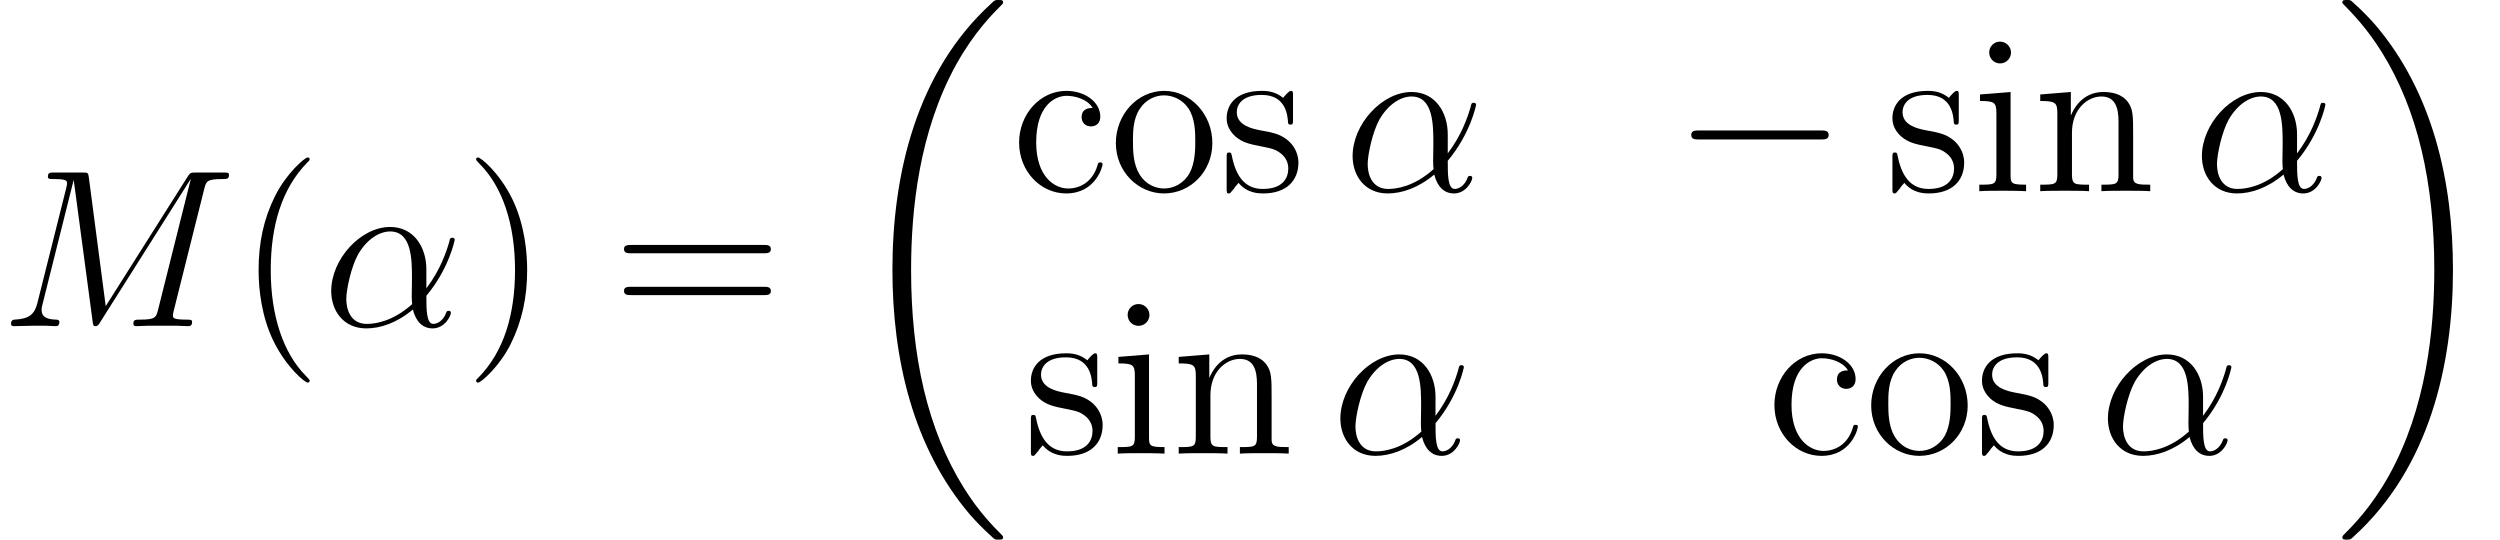
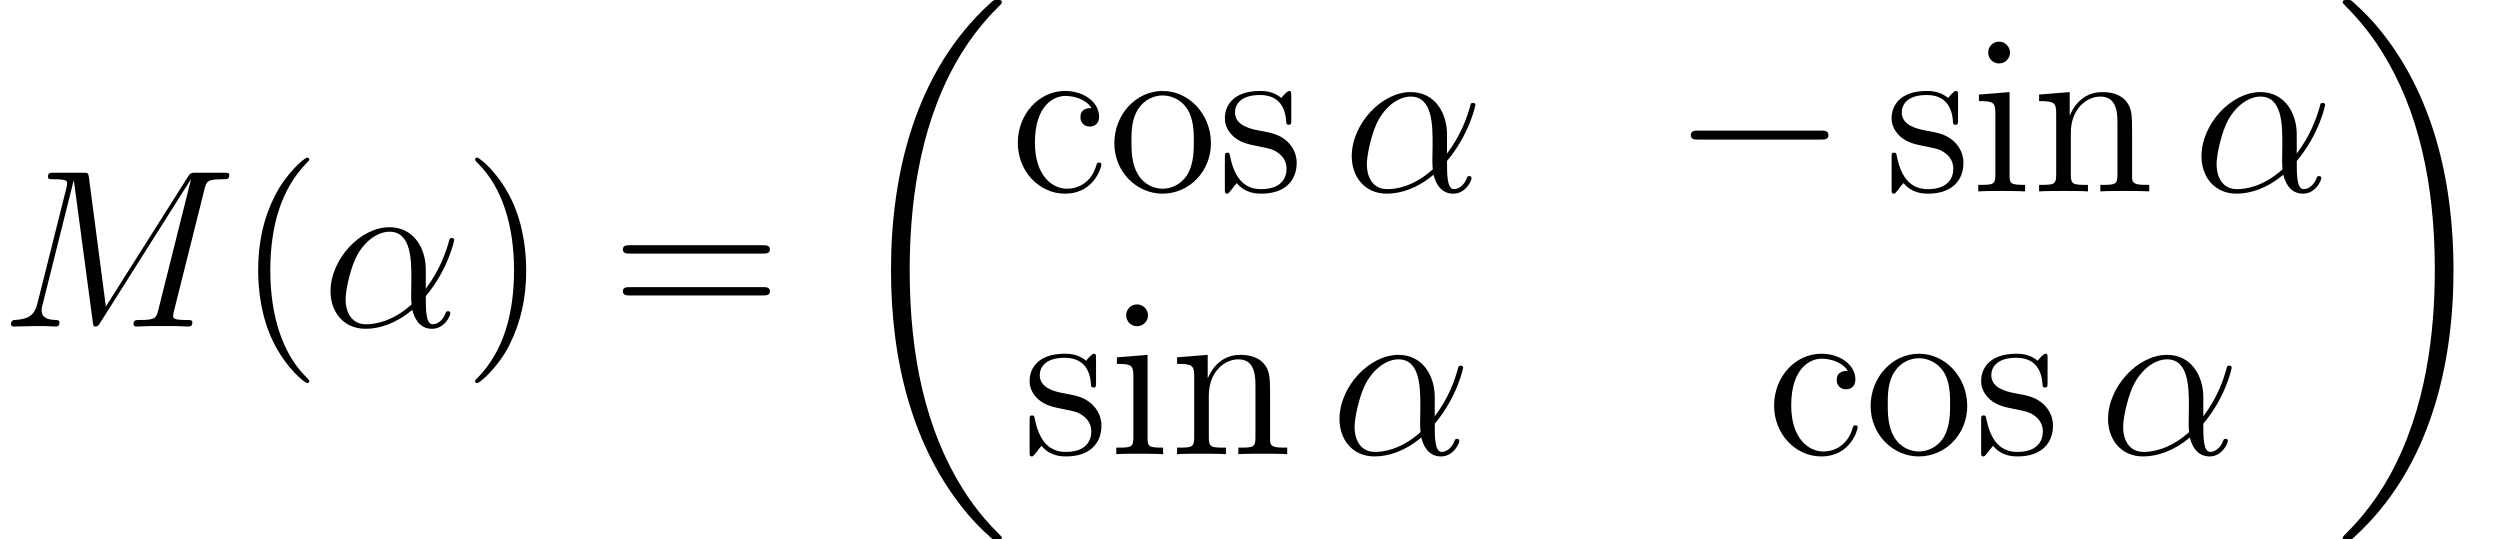
- <svg xmlns="http://www.w3.org/2000/svg" xmlns:xlink="http://www.w3.org/1999/xlink" height="28.693pt" version="1.1" viewBox="166.689 78.705 132.874 28.693" width="132.874pt">
+ <svg xmlns="http://www.w3.org/2000/svg" xmlns:xlink="http://www.w3.org/1999/xlink" height="28.585pt" version="1.1" viewBox="166.689 78.707 132.703 28.585" width="132.703pt">
  <defs>
-     <path d="M5.556 -3.036C5.556 -4.2 4.896 -5.292 3.624 -5.292C2.052 -5.292 0.48 -3.576 0.48 -1.872C0.48 -0.828 1.128 0.12 2.352 0.12C3.096 0.12 3.984 -0.168 4.836 -0.888C5.004 -0.216 5.376 0.12 5.892 0.12C6.54 0.12 6.864 -0.552 6.864 -0.708C6.864 -0.816 6.78 -0.816 6.744 -0.816C6.648 -0.816 6.636 -0.78 6.6 -0.684C6.492 -0.384 6.216 -0.12 5.928 -0.12C5.556 -0.12 5.556 -0.888 5.556 -1.62C6.78 -3.084 7.068 -4.596 7.068 -4.608C7.068 -4.716 6.972 -4.716 6.936 -4.716C6.828 -4.716 6.816 -4.68 6.768 -4.464C6.612 -3.936 6.3 -3 5.556 -2.016V-3.036ZM4.8 -1.176C3.744 -0.228 2.796 -0.12 2.376 -0.12C1.524 -0.12 1.284 -0.876 1.284 -1.44C1.284 -1.956 1.548 -3.18 1.92 -3.84C2.412 -4.68 3.084 -5.052 3.624 -5.052C4.788 -5.052 4.788 -3.528 4.788 -2.52C4.788 -2.22 4.776 -1.908 4.776 -1.608C4.776 -1.368 4.788 -1.308 4.8 -1.176Z" id="g0-11" />
-     <path d="M10.896 -7.32C11.004 -7.728 11.028 -7.848 11.88 -7.848C12.108 -7.848 12.216 -7.848 12.216 -8.076C12.216 -8.196 12.132 -8.196 11.904 -8.196H10.464C10.164 -8.196 10.152 -8.184 10.02 -7.992L5.64 -1.068L4.74 -7.932C4.704 -8.196 4.692 -8.196 4.38 -8.196H2.892C2.664 -8.196 2.556 -8.196 2.556 -7.968C2.556 -7.848 2.664 -7.848 2.844 -7.848C3.576 -7.848 3.576 -7.752 3.576 -7.62C3.576 -7.596 3.576 -7.524 3.528 -7.344L1.992 -1.224C1.848 -0.648 1.572 -0.384 0.768 -0.348C0.732 -0.348 0.588 -0.336 0.588 -0.132C0.588 0 0.696 0 0.744 0C0.984 0 1.596 -0.024 1.836 -0.024H2.412C2.58 -0.024 2.784 0 2.952 0C3.036 0 3.168 0 3.168 -0.228C3.168 -0.336 3.048 -0.348 3 -0.348C2.604 -0.36 2.22 -0.432 2.22 -0.864C2.22 -0.984 2.22 -0.996 2.268 -1.164L3.924 -7.776H3.936L4.932 -0.324C4.968 -0.036 4.98 0 5.088 0C5.22 0 5.28 -0.096 5.34 -0.204L10.164 -7.836H10.176L8.436 -0.888C8.328 -0.468 8.304 -0.348 7.464 -0.348C7.236 -0.348 7.116 -0.348 7.116 -0.132C7.116 0 7.224 0 7.296 0C7.5 0 7.74 -0.024 7.944 -0.024H9.36C9.564 -0.024 9.816 0 10.02 0C10.116 0 10.248 0 10.248 -0.228C10.248 -0.348 10.14 -0.348 9.96 -0.348C9.228 -0.348 9.228 -0.444 9.228 -0.564C9.228 -0.576 9.228 -0.66 9.252 -0.756L10.896 -7.32Z" id="g0-77" />
-     <path d="M3.9 2.916C3.9 2.88 3.9 2.856 3.696 2.652C2.496 1.44 1.824 -0.54 1.824 -2.988C1.824 -5.316 2.388 -7.32 3.78 -8.736C3.9 -8.844 3.9 -8.868 3.9 -8.904C3.9 -8.976 3.84 -9 3.792 -9C3.636 -9 2.652 -8.136 2.064 -6.96C1.452 -5.748 1.176 -4.464 1.176 -2.988C1.176 -1.92 1.344 -0.492 1.968 0.792C2.676 2.232 3.66 3.012 3.792 3.012C3.84 3.012 3.9 2.988 3.9 2.916Z" id="g1-40" />
-     <path d="M3.384 -2.988C3.384 -3.9 3.264 -5.388 2.592 -6.78C1.884 -8.22 0.9 -9 0.768 -9C0.72 -9 0.66 -8.976 0.66 -8.904C0.66 -8.868 0.66 -8.844 0.864 -8.64C2.064 -7.428 2.736 -5.448 2.736 -3C2.736 -0.672 2.172 1.332 0.78 2.748C0.66 2.856 0.66 2.88 0.66 2.916C0.66 2.988 0.72 3.012 0.768 3.012C0.924 3.012 1.908 2.148 2.496 0.972C3.108 -0.252 3.384 -1.548 3.384 -2.988Z" id="g1-41" />
-     <path d="M8.1 -3.888C8.268 -3.888 8.484 -3.888 8.484 -4.104C8.484 -4.332 8.28 -4.332 8.1 -4.332H1.032C0.864 -4.332 0.648 -4.332 0.648 -4.116C0.648 -3.888 0.852 -3.888 1.032 -3.888H8.1ZM8.1 -1.656C8.268 -1.656 8.484 -1.656 8.484 -1.872C8.484 -2.1 8.28 -2.1 8.1 -2.1H1.032C0.864 -2.1 0.648 -2.1 0.648 -1.884C0.648 -1.656 0.852 -1.656 1.032 -1.656H8.1Z" id="g1-61" />
-     <path d="M4.344 -4.44C4.2 -4.44 3.756 -4.44 3.756 -3.948C3.756 -3.66 3.96 -3.456 4.248 -3.456C4.524 -3.456 4.752 -3.624 4.752 -3.972C4.752 -4.776 3.912 -5.352 2.94 -5.352C1.536 -5.352 0.42 -4.104 0.42 -2.592C0.42 -1.056 1.572 0.12 2.928 0.12C4.512 0.12 4.872 -1.32 4.872 -1.428S4.788 -1.536 4.752 -1.536C4.644 -1.536 4.632 -1.5 4.596 -1.356C4.332 -0.504 3.684 -0.144 3.036 -0.144C2.304 -0.144 1.332 -0.78 1.332 -2.604C1.332 -4.596 2.352 -5.088 2.952 -5.088C3.408 -5.088 4.068 -4.908 4.344 -4.44Z" id="g1-99" />
-     <path d="M2.088 -7.392C2.088 -7.704 1.836 -7.98 1.5 -7.98C1.188 -7.98 0.924 -7.728 0.924 -7.404C0.924 -7.044 1.212 -6.816 1.5 -6.816C1.872 -6.816 2.088 -7.128 2.088 -7.392ZM0.432 -5.16V-4.812C1.2 -4.812 1.308 -4.74 1.308 -4.152V-0.888C1.308 -0.348 1.176 -0.348 0.396 -0.348V0C0.732 -0.024 1.308 -0.024 1.656 -0.024C1.788 -0.024 2.484 -0.024 2.892 0V-0.348C2.112 -0.348 2.064 -0.408 2.064 -0.876V-5.292L0.432 -5.16Z" id="g1-105" />
-     <path d="M5.34 -2.916C5.34 -4.032 5.34 -4.368 5.064 -4.752C4.716 -5.22 4.152 -5.292 3.744 -5.292C2.58 -5.292 2.124 -4.296 2.028 -4.056H2.016V-5.292L0.384 -5.16V-4.812C1.2 -4.812 1.296 -4.728 1.296 -4.14V-0.888C1.296 -0.348 1.164 -0.348 0.384 -0.348V0C0.696 -0.024 1.344 -0.024 1.68 -0.024C2.028 -0.024 2.676 -0.024 2.988 0V-0.348C2.22 -0.348 2.076 -0.348 2.076 -0.888V-3.12C2.076 -4.38 2.904 -5.052 3.648 -5.052S4.56 -4.44 4.56 -3.708V-0.888C4.56 -0.348 4.428 -0.348 3.648 -0.348V0C3.96 -0.024 4.608 -0.024 4.944 -0.024C5.292 -0.024 5.94 -0.024 6.252 0V-0.348C5.652 -0.348 5.352 -0.348 5.34 -0.708V-2.916Z" id="g1-110" />
-     <path d="M5.508 -2.568C5.508 -4.116 4.332 -5.352 2.94 -5.352C1.5 -5.352 0.36 -4.08 0.36 -2.568C0.36 -1.032 1.56 0.12 2.928 0.12C4.344 0.12 5.508 -1.056 5.508 -2.568ZM2.94 -0.144C2.496 -0.144 1.956 -0.336 1.608 -0.924C1.284 -1.464 1.272 -2.172 1.272 -2.676C1.272 -3.132 1.272 -3.864 1.644 -4.404C1.98 -4.92 2.508 -5.112 2.928 -5.112C3.396 -5.112 3.9 -4.896 4.224 -4.428C4.596 -3.876 4.596 -3.12 4.596 -2.676C4.596 -2.256 4.596 -1.512 4.284 -0.948C3.948 -0.372 3.396 -0.144 2.94 -0.144Z" id="g1-111" />
-     <path d="M3.936 -5.076C3.936 -5.292 3.936 -5.352 3.816 -5.352C3.72 -5.352 3.492 -5.088 3.408 -4.98C3.036 -5.28 2.664 -5.352 2.28 -5.352C0.828 -5.352 0.396 -4.56 0.396 -3.9C0.396 -3.768 0.396 -3.348 0.852 -2.928C1.236 -2.592 1.644 -2.508 2.196 -2.4C2.856 -2.268 3.012 -2.232 3.312 -1.992C3.528 -1.812 3.684 -1.548 3.684 -1.212C3.684 -0.696 3.384 -0.12 2.328 -0.12C1.536 -0.12 0.96 -0.576 0.696 -1.776C0.648 -1.992 0.648 -2.004 0.636 -2.016C0.612 -2.064 0.564 -2.064 0.528 -2.064C0.396 -2.064 0.396 -2.004 0.396 -1.788V-0.156C0.396 0.06 0.396 0.12 0.516 0.12C0.576 0.12 0.588 0.108 0.792 -0.144C0.852 -0.228 0.852 -0.252 1.032 -0.444C1.488 0.12 2.136 0.12 2.34 0.12C3.6 0.12 4.224 -0.576 4.224 -1.524C4.224 -2.172 3.828 -2.556 3.72 -2.664C3.288 -3.036 2.964 -3.108 2.172 -3.252C1.812 -3.324 0.936 -3.492 0.936 -4.212C0.936 -4.584 1.188 -5.136 2.268 -5.136C3.576 -5.136 3.648 -4.02 3.672 -3.648C3.684 -3.552 3.768 -3.552 3.804 -3.552C3.936 -3.552 3.936 -3.612 3.936 -3.828V-5.076Z" id="g1-115" />
-     <path d="M8.4 28.188C8.4 28.14 8.376 28.116 8.352 28.08C7.908 27.636 7.104 26.832 6.3 25.536C4.368 22.44 3.492 18.54 3.492 13.92C3.492 10.692 3.924 6.528 5.904 2.952C6.852 1.248 7.836 0.264 8.364 -0.264C8.4 -0.3 8.4 -0.324 8.4 -0.36C8.4 -0.48 8.316 -0.48 8.148 -0.48S7.956 -0.48 7.776 -0.3C3.756 3.36 2.496 8.856 2.496 13.908C2.496 18.624 3.576 23.376 6.624 26.964C6.864 27.24 7.32 27.732 7.812 28.164C7.956 28.308 7.98 28.308 8.148 28.308S8.4 28.308 8.4 28.188Z" id="g2-18" />
-     <path d="M6.324 13.92C6.324 9.204 5.244 4.452 2.196 0.864C1.956 0.588 1.5 0.096 1.008 -0.336C0.864 -0.48 0.84 -0.48 0.672 -0.48C0.528 -0.48 0.42 -0.48 0.42 -0.36C0.42 -0.312 0.468 -0.264 0.492 -0.24C0.912 0.192 1.716 0.996 2.52 2.292C4.452 5.388 5.328 9.288 5.328 13.908C5.328 17.136 4.896 21.3 2.916 24.876C1.968 26.58 0.972 27.576 0.468 28.08C0.444 28.116 0.42 28.152 0.42 28.188C0.42 28.308 0.528 28.308 0.672 28.308C0.84 28.308 0.864 28.308 1.044 28.128C5.064 24.468 6.324 18.972 6.324 13.92Z" id="g2-19" />
-     <path d="M7.908 -2.76C8.112 -2.76 8.328 -2.76 8.328 -3S8.112 -3.24 7.908 -3.24H1.416C1.212 -3.24 0.996 -3.24 0.996 -3S1.212 -2.76 1.416 -2.76H7.908Z" id="g3-0" />
+     <path d="M8.369 28.083C8.369 28.035 8.345 28.011 8.321 27.975C7.878 27.533 7.077 26.732 6.276 25.441C4.352 22.356 3.479 18.471 3.479 13.868C3.479 10.652 3.909 6.504 5.882 2.941C6.826 1.243 7.807 0.263 8.333 -0.263C8.369 -0.299 8.369 -0.323 8.369 -0.359C8.369 -0.478 8.285 -0.478 8.118 -0.478S7.926 -0.478 7.747 -0.299C3.742 3.347 2.487 8.823 2.487 13.856C2.487 18.554 3.563 23.289 6.599 26.863C6.838 27.138 7.293 27.628 7.783 28.059C7.926 28.202 7.95 28.202 8.118 28.202S8.369 28.202 8.369 28.083Z" id="g0-18" />
+     <path d="M6.3 13.868C6.3 9.17 5.224 4.435 2.188 0.861C1.949 0.586 1.494 0.096 1.004 -0.335C0.861 -0.478 0.837 -0.478 0.669 -0.478C0.526 -0.478 0.418 -0.478 0.418 -0.359C0.418 -0.311 0.466 -0.263 0.49 -0.239C0.909 0.191 1.71 0.992 2.511 2.283C4.435 5.368 5.308 9.253 5.308 13.856C5.308 17.072 4.878 21.22 2.905 24.783C1.961 26.481 0.968 27.473 0.466 27.975C0.442 28.011 0.418 28.047 0.418 28.083C0.418 28.202 0.526 28.202 0.669 28.202C0.837 28.202 0.861 28.202 1.04 28.023C5.045 24.377 6.3 18.901 6.3 13.868Z" id="g0-19" />
+     <path d="M3.885 2.905C3.885 2.869 3.885 2.845 3.682 2.642C2.487 1.435 1.817 -0.538 1.817 -2.977C1.817 -5.296 2.379 -7.293 3.766 -8.703C3.885 -8.811 3.885 -8.835 3.885 -8.871C3.885 -8.942 3.826 -8.966 3.778 -8.966C3.622 -8.966 2.642 -8.106 2.056 -6.934C1.447 -5.727 1.172 -4.447 1.172 -2.977C1.172 -1.913 1.339 -0.49 1.961 0.789C2.666 2.224 3.646 3.001 3.778 3.001C3.826 3.001 3.885 2.977 3.885 2.905Z" id="g3-40" />
+     <path d="M3.371 -2.977C3.371 -3.885 3.252 -5.368 2.582 -6.755C1.877 -8.189 0.897 -8.966 0.765 -8.966C0.717 -8.966 0.658 -8.942 0.658 -8.871C0.658 -8.835 0.658 -8.811 0.861 -8.608C2.056 -7.4 2.726 -5.428 2.726 -2.989C2.726 -0.669 2.164 1.327 0.777 2.738C0.658 2.845 0.658 2.869 0.658 2.905C0.658 2.977 0.717 3.001 0.765 3.001C0.921 3.001 1.901 2.14 2.487 0.968C3.096 -0.251 3.371 -1.542 3.371 -2.977Z" id="g3-41" />
+     <path d="M8.07 -3.873C8.237 -3.873 8.452 -3.873 8.452 -4.089C8.452 -4.316 8.249 -4.316 8.07 -4.316H1.028C0.861 -4.316 0.646 -4.316 0.646 -4.101C0.646 -3.873 0.849 -3.873 1.028 -3.873H8.07ZM8.07 -1.65C8.237 -1.65 8.452 -1.65 8.452 -1.865C8.452 -2.092 8.249 -2.092 8.07 -2.092H1.028C0.861 -2.092 0.646 -2.092 0.646 -1.877C0.646 -1.65 0.849 -1.65 1.028 -1.65H8.07Z" id="g3-61" />
+     <path d="M4.328 -4.423C4.184 -4.423 3.742 -4.423 3.742 -3.933C3.742 -3.646 3.945 -3.443 4.232 -3.443C4.507 -3.443 4.734 -3.61 4.734 -3.957C4.734 -4.758 3.897 -5.332 2.929 -5.332C1.53 -5.332 0.418 -4.089 0.418 -2.582C0.418 -1.052 1.566 0.12 2.917 0.12C4.495 0.12 4.854 -1.315 4.854 -1.423S4.77 -1.53 4.734 -1.53C4.627 -1.53 4.615 -1.494 4.579 -1.351C4.316 -0.502 3.67 -0.143 3.025 -0.143C2.295 -0.143 1.327 -0.777 1.327 -2.594C1.327 -4.579 2.343 -5.069 2.941 -5.069C3.395 -5.069 4.053 -4.89 4.328 -4.423Z" id="g3-99" />
+     <path d="M2.08 -7.364C2.08 -7.675 1.829 -7.95 1.494 -7.95C1.184 -7.95 0.921 -7.699 0.921 -7.376C0.921 -7.018 1.207 -6.791 1.494 -6.791C1.865 -6.791 2.08 -7.101 2.08 -7.364ZM0.43 -5.141V-4.794C1.196 -4.794 1.303 -4.722 1.303 -4.136V-0.885C1.303 -0.347 1.172 -0.347 0.395 -0.347V0C0.729 -0.024 1.303 -0.024 1.65 -0.024C1.781 -0.024 2.475 -0.024 2.881 0V-0.347C2.104 -0.347 2.056 -0.406 2.056 -0.873V-5.272L0.43 -5.141Z" id="g3-105" />
+     <path d="M5.32 -2.905C5.32 -4.017 5.32 -4.352 5.045 -4.734C4.698 -5.2 4.136 -5.272 3.73 -5.272C2.57 -5.272 2.116 -4.28 2.02 -4.041H2.008V-5.272L0.383 -5.141V-4.794C1.196 -4.794 1.291 -4.71 1.291 -4.125V-0.885C1.291 -0.347 1.16 -0.347 0.383 -0.347V0C0.693 -0.024 1.339 -0.024 1.674 -0.024C2.02 -0.024 2.666 -0.024 2.977 0V-0.347C2.212 -0.347 2.068 -0.347 2.068 -0.885V-3.108C2.068 -4.364 2.893 -5.033 3.634 -5.033S4.543 -4.423 4.543 -3.694V-0.885C4.543 -0.347 4.411 -0.347 3.634 -0.347V0C3.945 -0.024 4.591 -0.024 4.926 -0.024C5.272 -0.024 5.918 -0.024 6.229 0V-0.347C5.631 -0.347 5.332 -0.347 5.32 -0.705V-2.905Z" id="g3-110" />
+     <path d="M5.487 -2.558C5.487 -4.101 4.316 -5.332 2.929 -5.332C1.494 -5.332 0.359 -4.065 0.359 -2.558C0.359 -1.028 1.554 0.12 2.917 0.12C4.328 0.12 5.487 -1.052 5.487 -2.558ZM2.929 -0.143C2.487 -0.143 1.949 -0.335 1.602 -0.921C1.279 -1.459 1.267 -2.164 1.267 -2.666C1.267 -3.12 1.267 -3.85 1.638 -4.388C1.973 -4.902 2.499 -5.093 2.917 -5.093C3.383 -5.093 3.885 -4.878 4.208 -4.411C4.579 -3.862 4.579 -3.108 4.579 -2.666C4.579 -2.248 4.579 -1.506 4.268 -0.944C3.933 -0.371 3.383 -0.143 2.929 -0.143Z" id="g3-111" />
+     <path d="M3.921 -5.057C3.921 -5.272 3.921 -5.332 3.802 -5.332C3.706 -5.332 3.479 -5.069 3.395 -4.961C3.025 -5.26 2.654 -5.332 2.271 -5.332C0.825 -5.332 0.395 -4.543 0.395 -3.885C0.395 -3.754 0.395 -3.335 0.849 -2.917C1.231 -2.582 1.638 -2.499 2.188 -2.391C2.845 -2.26 3.001 -2.224 3.3 -1.985C3.515 -1.805 3.67 -1.542 3.67 -1.207C3.67 -0.693 3.371 -0.12 2.319 -0.12C1.53 -0.12 0.956 -0.574 0.693 -1.769C0.646 -1.985 0.646 -1.997 0.634 -2.008C0.61 -2.056 0.562 -2.056 0.526 -2.056C0.395 -2.056 0.395 -1.997 0.395 -1.781V-0.155C0.395 0.06 0.395 0.12 0.514 0.12C0.574 0.12 0.586 0.108 0.789 -0.143C0.849 -0.227 0.849 -0.251 1.028 -0.442C1.482 0.12 2.128 0.12 2.331 0.12C3.587 0.12 4.208 -0.574 4.208 -1.518C4.208 -2.164 3.814 -2.546 3.706 -2.654C3.276 -3.025 2.953 -3.096 2.164 -3.24C1.805 -3.312 0.933 -3.479 0.933 -4.196C0.933 -4.567 1.184 -5.117 2.26 -5.117C3.563 -5.117 3.634 -4.005 3.658 -3.634C3.67 -3.539 3.754 -3.539 3.79 -3.539C3.921 -3.539 3.921 -3.599 3.921 -3.814V-5.057Z" id="g3-115" />
+     <path d="M5.535 -3.025C5.535 -4.184 4.878 -5.272 3.61 -5.272C2.044 -5.272 0.478 -3.563 0.478 -1.865C0.478 -0.825 1.124 0.12 2.343 0.12C3.084 0.12 3.969 -0.167 4.818 -0.885C4.985 -0.215 5.356 0.12 5.87 0.12C6.516 0.12 6.838 -0.55 6.838 -0.705C6.838 -0.813 6.755 -0.813 6.719 -0.813C6.623 -0.813 6.611 -0.777 6.575 -0.681C6.468 -0.383 6.193 -0.12 5.906 -0.12C5.535 -0.12 5.535 -0.885 5.535 -1.614C6.755 -3.072 7.042 -4.579 7.042 -4.591C7.042 -4.698 6.946 -4.698 6.91 -4.698C6.802 -4.698 6.791 -4.663 6.743 -4.447C6.587 -3.921 6.276 -2.989 5.535 -2.008V-3.025ZM4.782 -1.172C3.73 -0.227 2.786 -0.12 2.367 -0.12C1.518 -0.12 1.279 -0.873 1.279 -1.435C1.279 -1.949 1.542 -3.168 1.913 -3.826C2.403 -4.663 3.072 -5.033 3.61 -5.033C4.77 -5.033 4.77 -3.515 4.77 -2.511C4.77 -2.212 4.758 -1.901 4.758 -1.602C4.758 -1.363 4.77 -1.303 4.782 -1.172Z" id="g2-11" />
+     <path d="M10.855 -7.293C10.963 -7.699 10.987 -7.819 11.836 -7.819C12.063 -7.819 12.17 -7.819 12.17 -8.046C12.17 -8.165 12.087 -8.165 11.86 -8.165H10.425C10.126 -8.165 10.114 -8.153 9.983 -7.962L5.619 -1.064L4.722 -7.902C4.686 -8.165 4.674 -8.165 4.364 -8.165H2.881C2.654 -8.165 2.546 -8.165 2.546 -7.938C2.546 -7.819 2.654 -7.819 2.833 -7.819C3.563 -7.819 3.563 -7.723 3.563 -7.592C3.563 -7.568 3.563 -7.496 3.515 -7.317L1.985 -1.219C1.841 -0.646 1.566 -0.383 0.765 -0.347C0.729 -0.347 0.586 -0.335 0.586 -0.132C0.586 0 0.693 0 0.741 0C0.98 0 1.59 -0.024 1.829 -0.024H2.403C2.57 -0.024 2.774 0 2.941 0C3.025 0 3.156 0 3.156 -0.227C3.156 -0.335 3.037 -0.347 2.989 -0.347C2.594 -0.359 2.212 -0.43 2.212 -0.861C2.212 -0.98 2.212 -0.992 2.26 -1.16L3.909 -7.747H3.921L4.914 -0.323C4.949 -0.036 4.961 0 5.069 0C5.2 0 5.26 -0.096 5.32 -0.203L10.126 -7.807H10.138L8.404 -0.885C8.297 -0.466 8.273 -0.347 7.436 -0.347C7.209 -0.347 7.089 -0.347 7.089 -0.132C7.089 0 7.197 0 7.269 0C7.472 0 7.711 -0.024 7.914 -0.024H9.325C9.528 -0.024 9.779 0 9.983 0C10.078 0 10.21 0 10.21 -0.227C10.21 -0.347 10.102 -0.347 9.923 -0.347C9.194 -0.347 9.194 -0.442 9.194 -0.562C9.194 -0.574 9.194 -0.658 9.217 -0.753L10.855 -7.293Z" id="g2-77" />
+     <path d="M7.878 -2.75C8.082 -2.75 8.297 -2.75 8.297 -2.989S8.082 -3.228 7.878 -3.228H1.411C1.207 -3.228 0.992 -3.228 0.992 -2.989S1.207 -2.75 1.411 -2.75H7.878Z" id="g1-0" />
  </defs>
-   <g id="page1" transform="matrix(0.996264 0 0 0.996264 0 0)">
-     <use x="167.314" xlink:href="#g0-77" y="96.4" />
-     <use x="179.934" xlink:href="#g1-40" y="96.4" />
-     <use x="184.504" xlink:href="#g0-11" y="96.4" />
-     <use x="192.054" xlink:href="#g1-41" y="96.4" />
-     <use x="199.956" xlink:href="#g1-61" y="96.4" />
-     <use x="212.428" xlink:href="#g2-18" y="79.48" />
-     <use x="221.262" xlink:href="#g1-99" y="89.2" />
-     <use x="226.484" xlink:href="#g1-111" y="89.2" />
-     <use x="232.359" xlink:href="#g1-115" y="89.2" />
-     <use x="238.994" xlink:href="#g0-11" y="89.2" />
-     <use x="256.544" xlink:href="#g3-0" y="89.2" />
-     <use x="267.877" xlink:href="#g1-115" y="89.2" />
-     <use x="272.512" xlink:href="#g1-105" y="89.2" />
-     <use x="275.775" xlink:href="#g1-110" y="89.2" />
-     <use x="284.303" xlink:href="#g0-11" y="89.2" />
-     <use x="221.915" xlink:href="#g1-115" y="103.2" />
-     <use x="226.549" xlink:href="#g1-105" y="103.2" />
-     <use x="229.813" xlink:href="#g1-110" y="103.2" />
-     <use x="238.341" xlink:href="#g0-11" y="103.2" />
-     <use x="261.557" xlink:href="#g1-99" y="103.2" />
-     <use x="266.78" xlink:href="#g1-111" y="103.2" />
-     <use x="272.655" xlink:href="#g1-115" y="103.2" />
-     <use x="279.289" xlink:href="#g0-11" y="103.2" />
-     <use x="291.853" xlink:href="#g2-19" y="79.48" />
+   <g id="page1">
+     <use x="166.689" xlink:href="#g2-77" y="96.04" />
+     <use x="179.22" xlink:href="#g3-40" y="96.04" />
+     <use x="183.755" xlink:href="#g2-11" y="96.04" />
+     <use x="191.249" xlink:href="#g3-41" y="96.04" />
+     <use x="199.105" xlink:href="#g3-61" y="96.04" />
+     <use x="211.497" xlink:href="#g0-18" y="79.183" />
+     <use x="220.297" xlink:href="#g3-99" y="88.867" />
+     <use x="225.48" xlink:href="#g3-111" y="88.867" />
+     <use x="231.311" xlink:href="#g3-115" y="88.867" />
+     <use x="237.963" xlink:href="#g2-11" y="88.867" />
+     <use x="255.447" xlink:href="#g1-0" y="88.867" />
+     <use x="266.703" xlink:href="#g3-115" y="88.867" />
+     <use x="271.303" xlink:href="#g3-105" y="88.867" />
+     <use x="274.543" xlink:href="#g3-110" y="88.867" />
+     <use x="283.068" xlink:href="#g2-11" y="88.867" />
+     <use x="220.947" xlink:href="#g3-115" y="102.815" />
+     <use x="225.547" xlink:href="#g3-105" y="102.815" />
+     <use x="228.787" xlink:href="#g3-110" y="102.815" />
+     <use x="237.312" xlink:href="#g2-11" y="102.815" />
+     <use x="260.442" xlink:href="#g3-99" y="102.815" />
+     <use x="265.625" xlink:href="#g3-111" y="102.815" />
+     <use x="271.456" xlink:href="#g3-115" y="102.815" />
+     <use x="278.108" xlink:href="#g2-11" y="102.815" />
+     <use x="290.624" xlink:href="#g0-19" y="79.183" />
  </g>
</svg>
